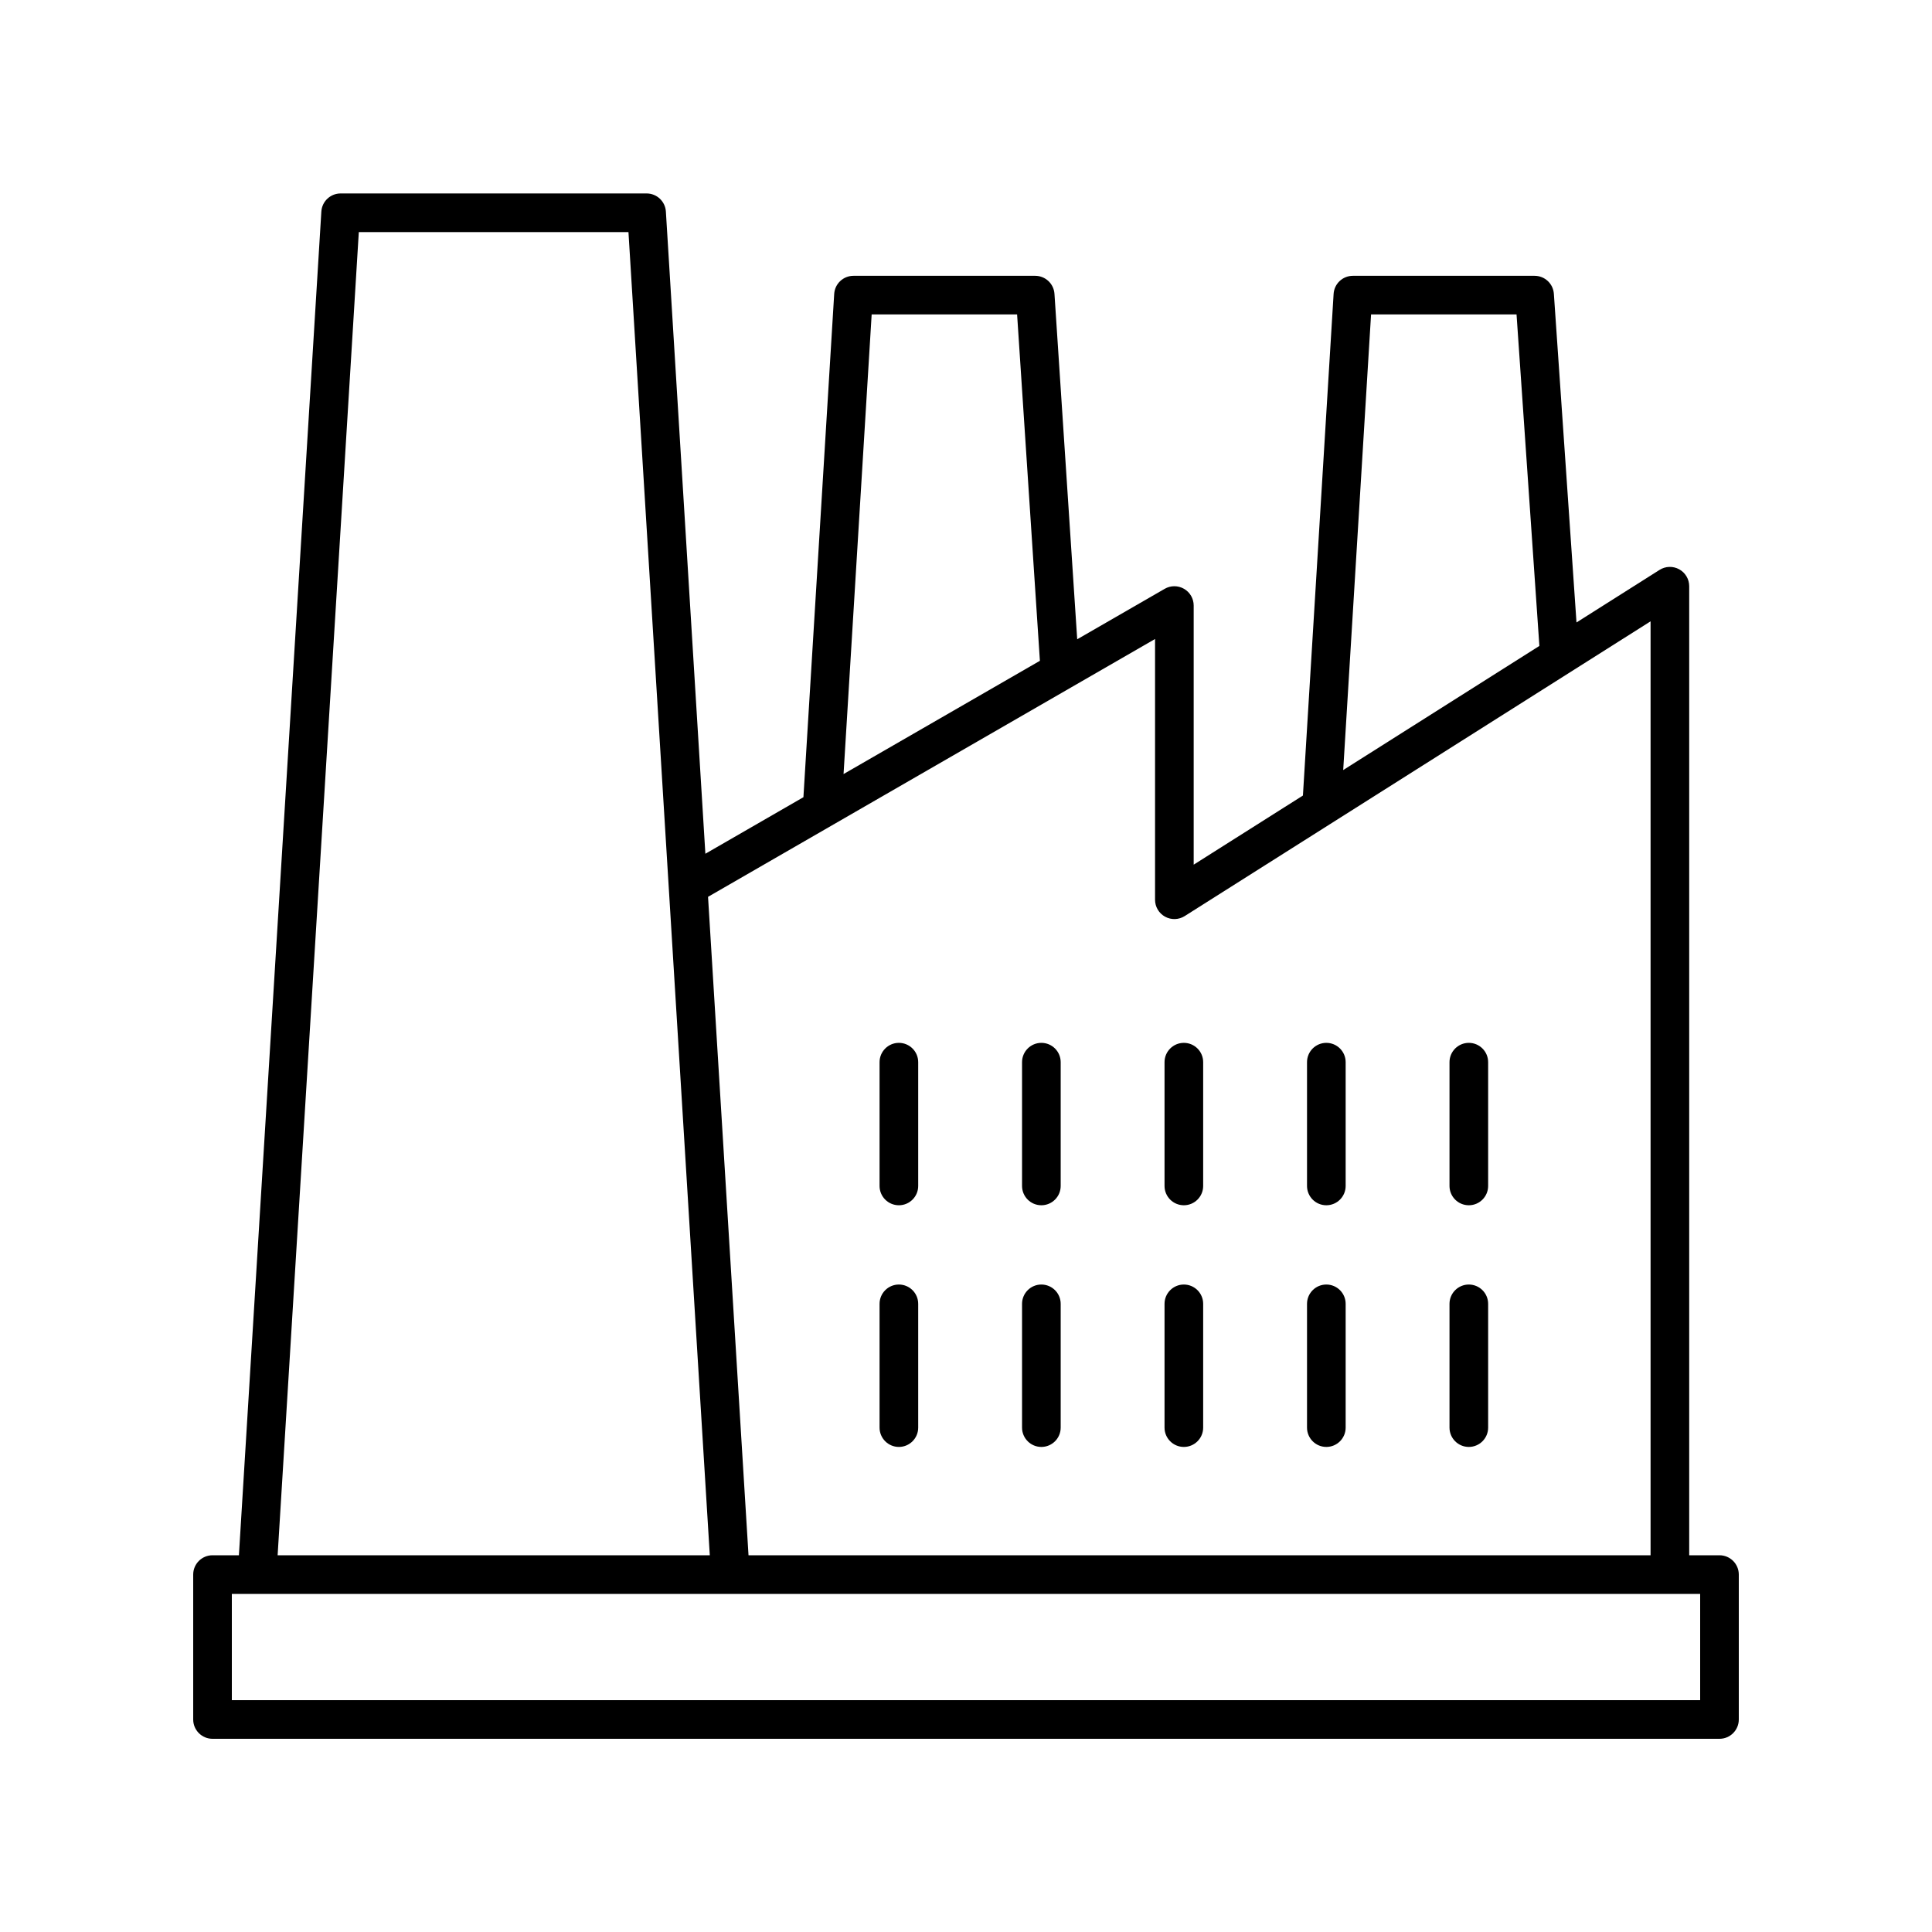
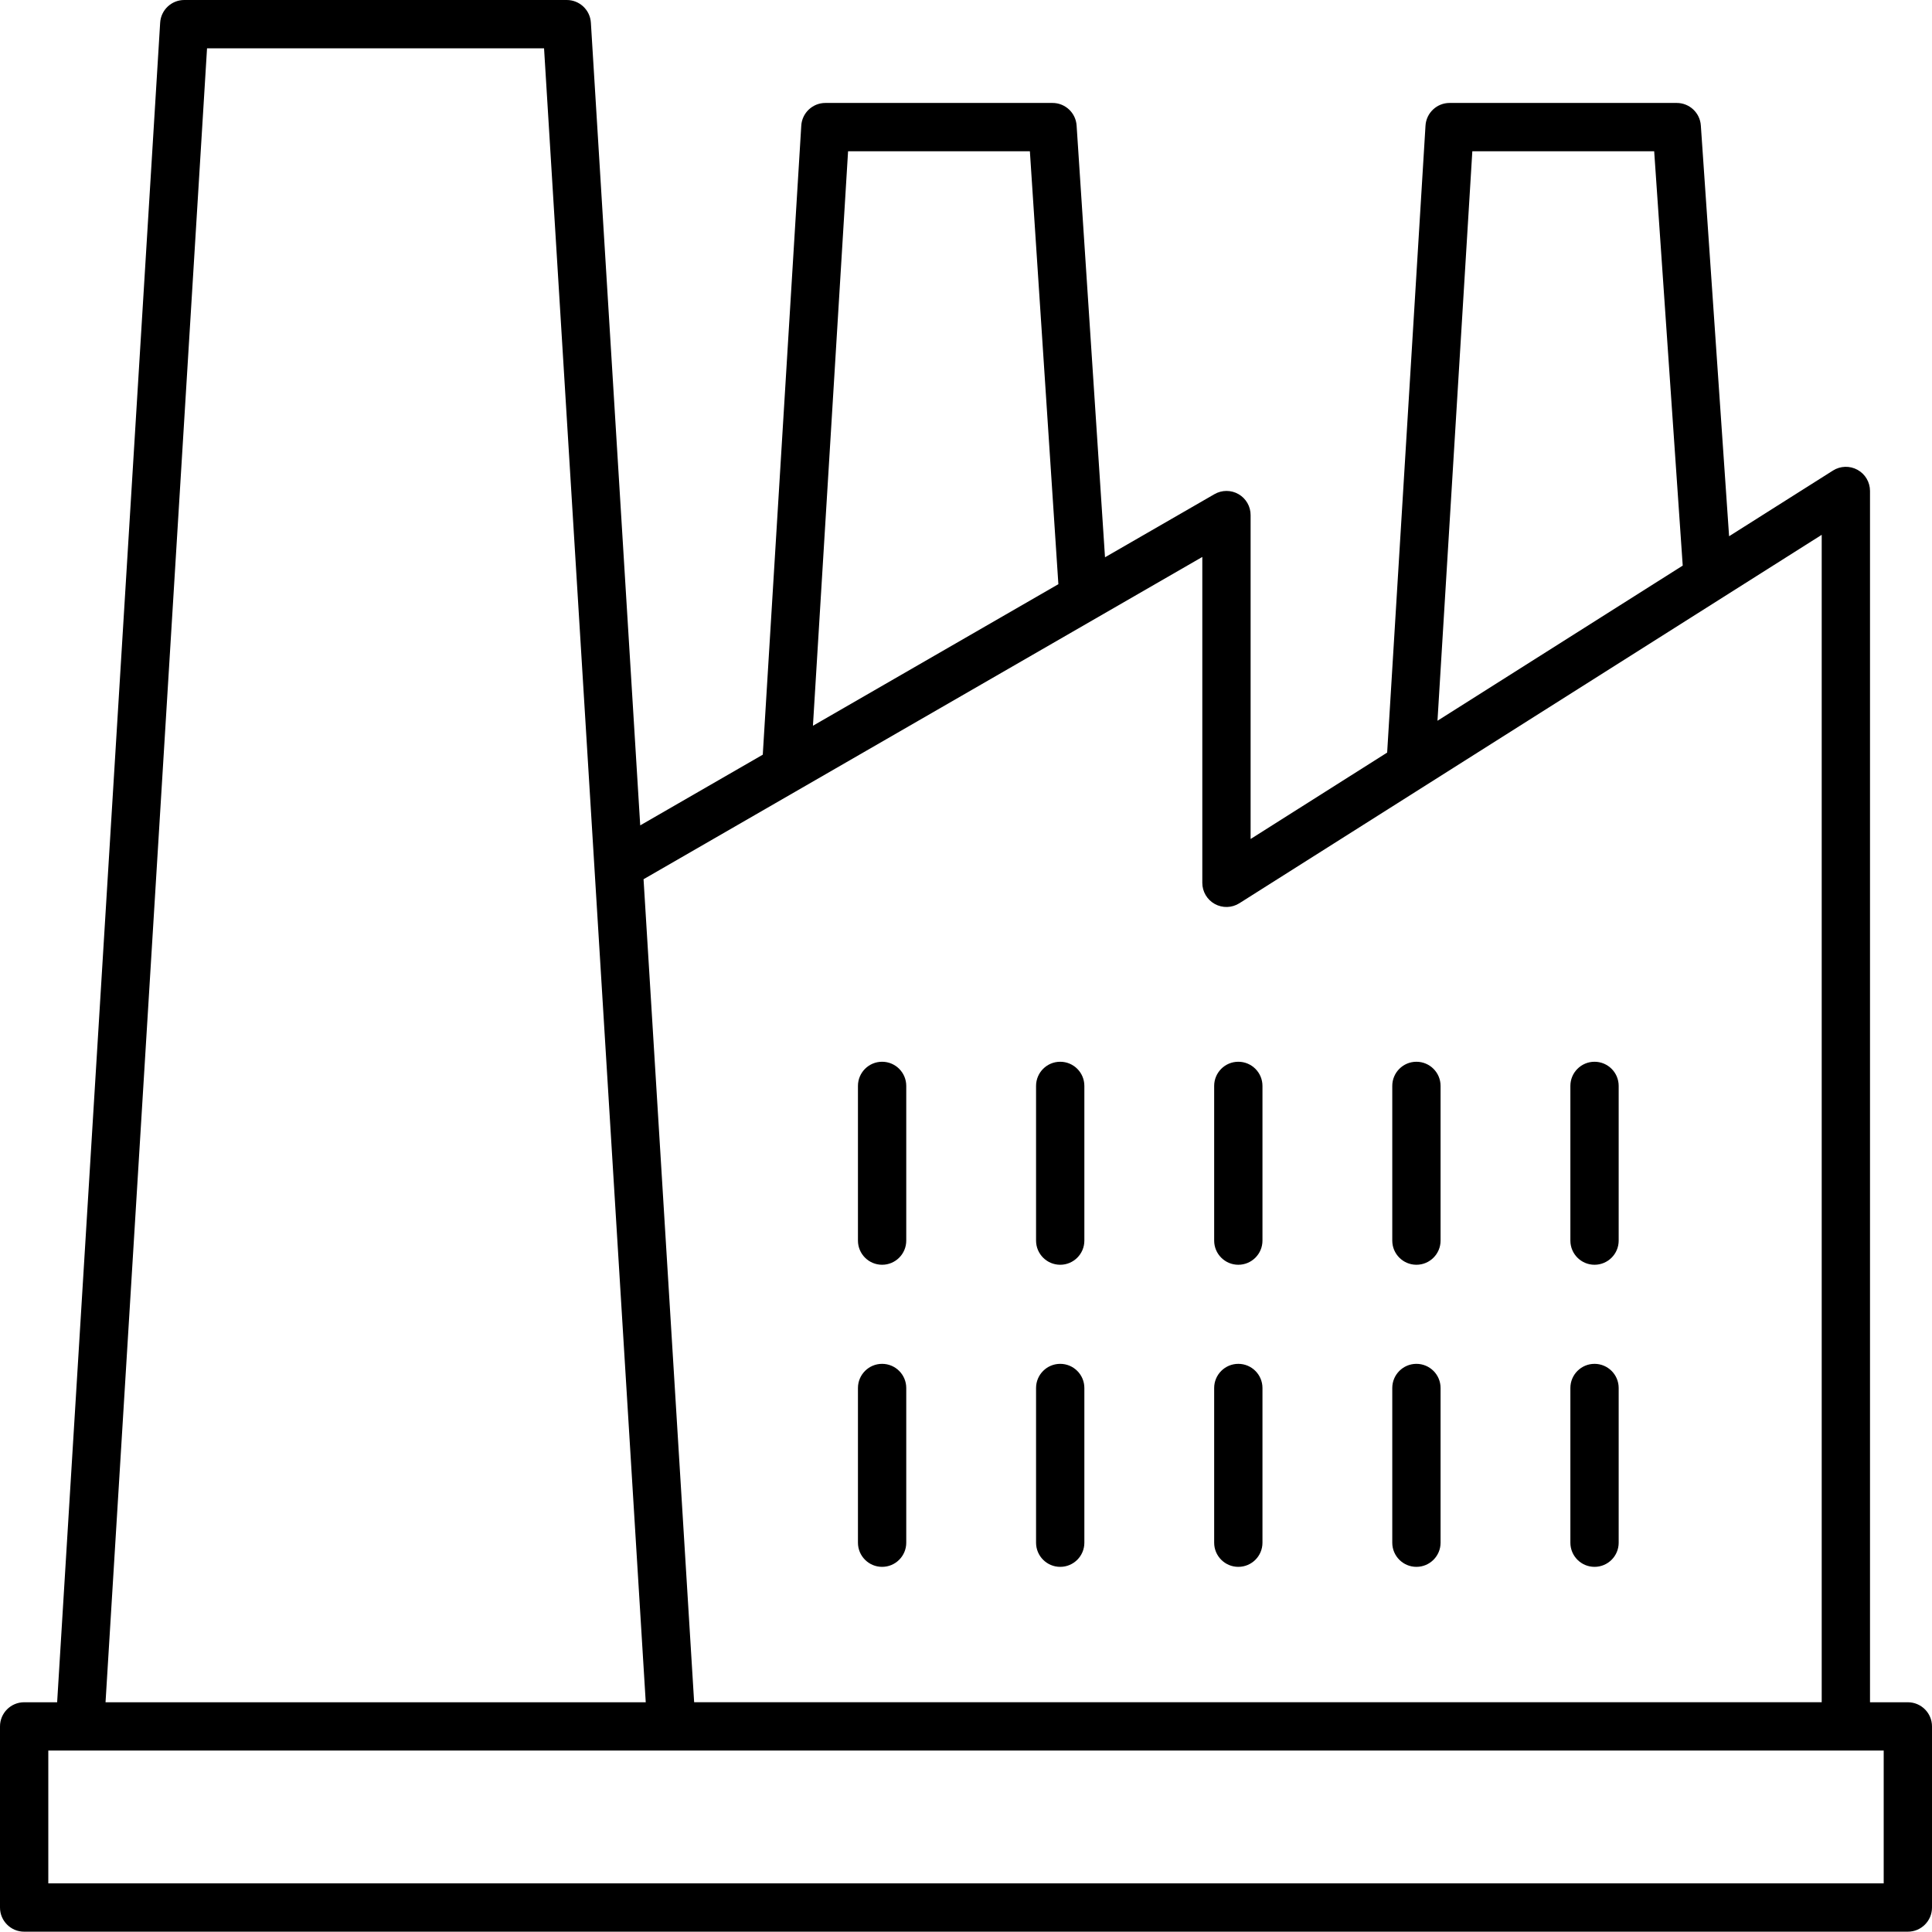
- <svg xmlns="http://www.w3.org/2000/svg" version="1.1" x="0px" y="0px" viewBox="0 0 100 100" style="enable-background:new 0 0 100 100;" xml:space="preserve">
-   <path d="M89,80.5h-1.567V30.343c0-0.365-0.198-0.7-0.518-0.876  c-0.319-0.176-0.708-0.165-1.017,0.031l-4.299,2.72l-1.171-17.011  c-0.036-0.524-0.472-0.931-0.998-0.931h-9.405c-0.529,0-0.966,0.411-0.998,0.939  l-1.588,25.962l-5.654,3.578V31.343c0-0.357-0.19-0.688-0.5-0.866  c-0.309-0.178-0.69-0.18-1-0l-4.529,2.612l-1.177-17.879  c-0.035-0.525-0.471-0.934-0.998-0.934h-9.405c-0.529,0-0.966,0.411-0.998,0.939  L41.585,41.263l-5.075,2.927l-2.044-33.239c-0.032-0.527-0.47-0.938-0.998-0.938  H17.631c-0.528,0-0.966,0.411-0.998,0.939L12.366,80.5H11c-0.552,0-1,0.448-1,1V89  c0,0.552,0.448,1,1,1h78c0.552,0,1-0.448,1-1v-7.5C90,80.948,89.552,80.5,89,80.5z M70.966,16.276  h7.53l1.182,17.157l-10.154,6.425L70.966,16.276z M45.117,16.276h7.528  l1.18,17.927l-10.163,5.862L45.117,16.276z M59.785,33.075v13.496  c0,0.365,0.198,0.7,0.518,0.876c0.319,0.176,0.708,0.164,1.017-0.031  l24.113-15.256V80.5H38.743L36.648,46.42L59.785,33.075z M18.572,12.013h13.957  L36.739,80.5H14.37L18.572,12.013z M88,88H12v-5.5h76V88z" />
-   <path d="M46.526,62.384c0.552,0,1-0.448,1-1v-6.406c0-0.552-0.448-1-1-1s-1,0.448-1,1v6.406  C45.526,61.937,45.974,62.384,46.526,62.384z" />
-   <path d="M53.901,62.384c0.552,0,1-0.448,1-1v-6.406c0-0.552-0.448-1-1-1s-1,0.448-1,1v6.406  C52.901,61.937,53.349,62.384,53.901,62.384z" />
-   <path d="M61.276,62.384c0.552,0,1-0.448,1-1v-6.406c0-0.552-0.448-1-1-1s-1,0.448-1,1v6.406  C60.276,61.937,60.724,62.384,61.276,62.384z" />
-   <path d="M68.651,62.384c0.552,0,1-0.448,1-1v-6.406c0-0.552-0.448-1-1-1s-1,0.448-1,1v6.406  C67.651,61.937,68.099,62.384,68.651,62.384z" />
-   <path d="M76.026,62.384c0.552,0,1-0.448,1-1v-6.406c0-0.552-0.448-1-1-1s-1,0.448-1,1v6.406  C75.026,61.937,75.474,62.384,76.026,62.384z" />
-   <path d="M46.526,74.893c0.552,0,1-0.448,1-1v-6.406c0-0.552-0.448-1-1-1s-1,0.448-1,1v6.406  C45.526,74.445,45.974,74.893,46.526,74.893z" />
-   <path d="M53.901,74.893c0.552,0,1-0.448,1-1v-6.406c0-0.552-0.448-1-1-1s-1,0.448-1,1v6.406  C52.901,74.445,53.349,74.893,53.901,74.893z" />
-   <path d="M61.276,74.893c0.552,0,1-0.448,1-1v-6.406c0-0.552-0.448-1-1-1s-1,0.448-1,1v6.406  C60.276,74.445,60.724,74.893,61.276,74.893z" />
-   <path d="M68.651,74.893c0.552,0,1-0.448,1-1v-6.406c0-0.552-0.448-1-1-1s-1,0.448-1,1v6.406  C67.651,74.445,68.099,74.893,68.651,74.893z" />
-   <path d="M76.026,74.893c0.552,0,1-0.448,1-1v-6.406c0-0.552-0.448-1-1-1s-1,0.448-1,1v6.406  C75.026,74.445,75.474,74.893,76.026,74.893z" />
+ <svg xmlns="http://www.w3.org/2000/svg" width="80" height="80">
+   <rect width="100%" height="100%" fill="none" />
+   <g class="currentLayer">
+     <path d="M79 70.487h-1.567V20.33a1 1 0 0 0-1.535-.845l-4.3 2.72-1.17-17.01a1 1 0 0 0-.998-.932h-9.405a1 1 0 0 0-.998.94l-1.588 25.96-5.654 3.578v-13.41a.998.998 0 0 0-1.5-.867l-4.529 2.612L44.58 5.197a1 1 0 0 0-.998-.934h-9.405a1 1 0 0 0-.998.94L31.585 31.25l-5.075 2.927L24.467.938A1 1 0 0 0 23.469 0H7.63a1 1 0 0 0-.998.939L2.366 70.487H1a1 1 0 0 0-1 1v7.5a1 1 0 0 0 1 1h78a1 1 0 0 0 1-1v-7.5a1 1 0 0 0-1-1zM60.966 6.263h7.53l1.182 17.157-10.155 6.425 1.443-23.582zm-25.85 0h7.529l1.18 17.927-10.163 5.862 1.455-23.789zm14.669 16.799v13.495a1 1 0 0 0 1.534.845l24.114-15.256v48.34h-46.69l-2.095-34.079 23.137-13.345zM8.572 2h13.956l4.211 68.487H4.37L8.573 2zM78 77.987H2v-5.5h76v5.5z" />
+     <path d="M36.526 52.371a1 1 0 0 0 1-1v-6.406a1 1 0 0 0-2 0v6.406a1 1 0 0 0 1 1zM43.901 52.371a1 1 0 0 0 1-1v-6.406a1 1 0 0 0-2 0v6.406a1 1 0 0 0 1 1zM51.276 52.371a1 1 0 0 0 1-1v-6.406a1 1 0 0 0-2 0v6.406a1 1 0 0 0 1 1zM58.651 52.371a1 1 0 0 0 1-1v-6.406a1 1 0 0 0-2 0v6.406a1 1 0 0 0 1 1zM66.026 52.371a1 1 0 0 0 1-1v-6.406a1 1 0 0 0-2 0v6.406a1 1 0 0 0 1 1zM36.526 64.88a1 1 0 0 0 1-1v-6.406a1 1 0 0 0-2 0v6.406a1 1 0 0 0 1 1zM43.901 64.88a1 1 0 0 0 1-1v-6.406a1 1 0 0 0-2 0v6.406a1 1 0 0 0 1 1zM51.276 64.88a1 1 0 0 0 1-1v-6.406a1 1 0 0 0-2 0v6.406a1 1 0 0 0 1 1zM58.651 64.88a1 1 0 0 0 1-1v-6.406a1 1 0 0 0-2 0v6.406a1 1 0 0 0 1 1zM66.026 64.88a1 1 0 0 0 1-1v-6.406a1 1 0 0 0-2 0v6.406a1 1 0 0 0 1 1z" />
+   </g>
</svg>
